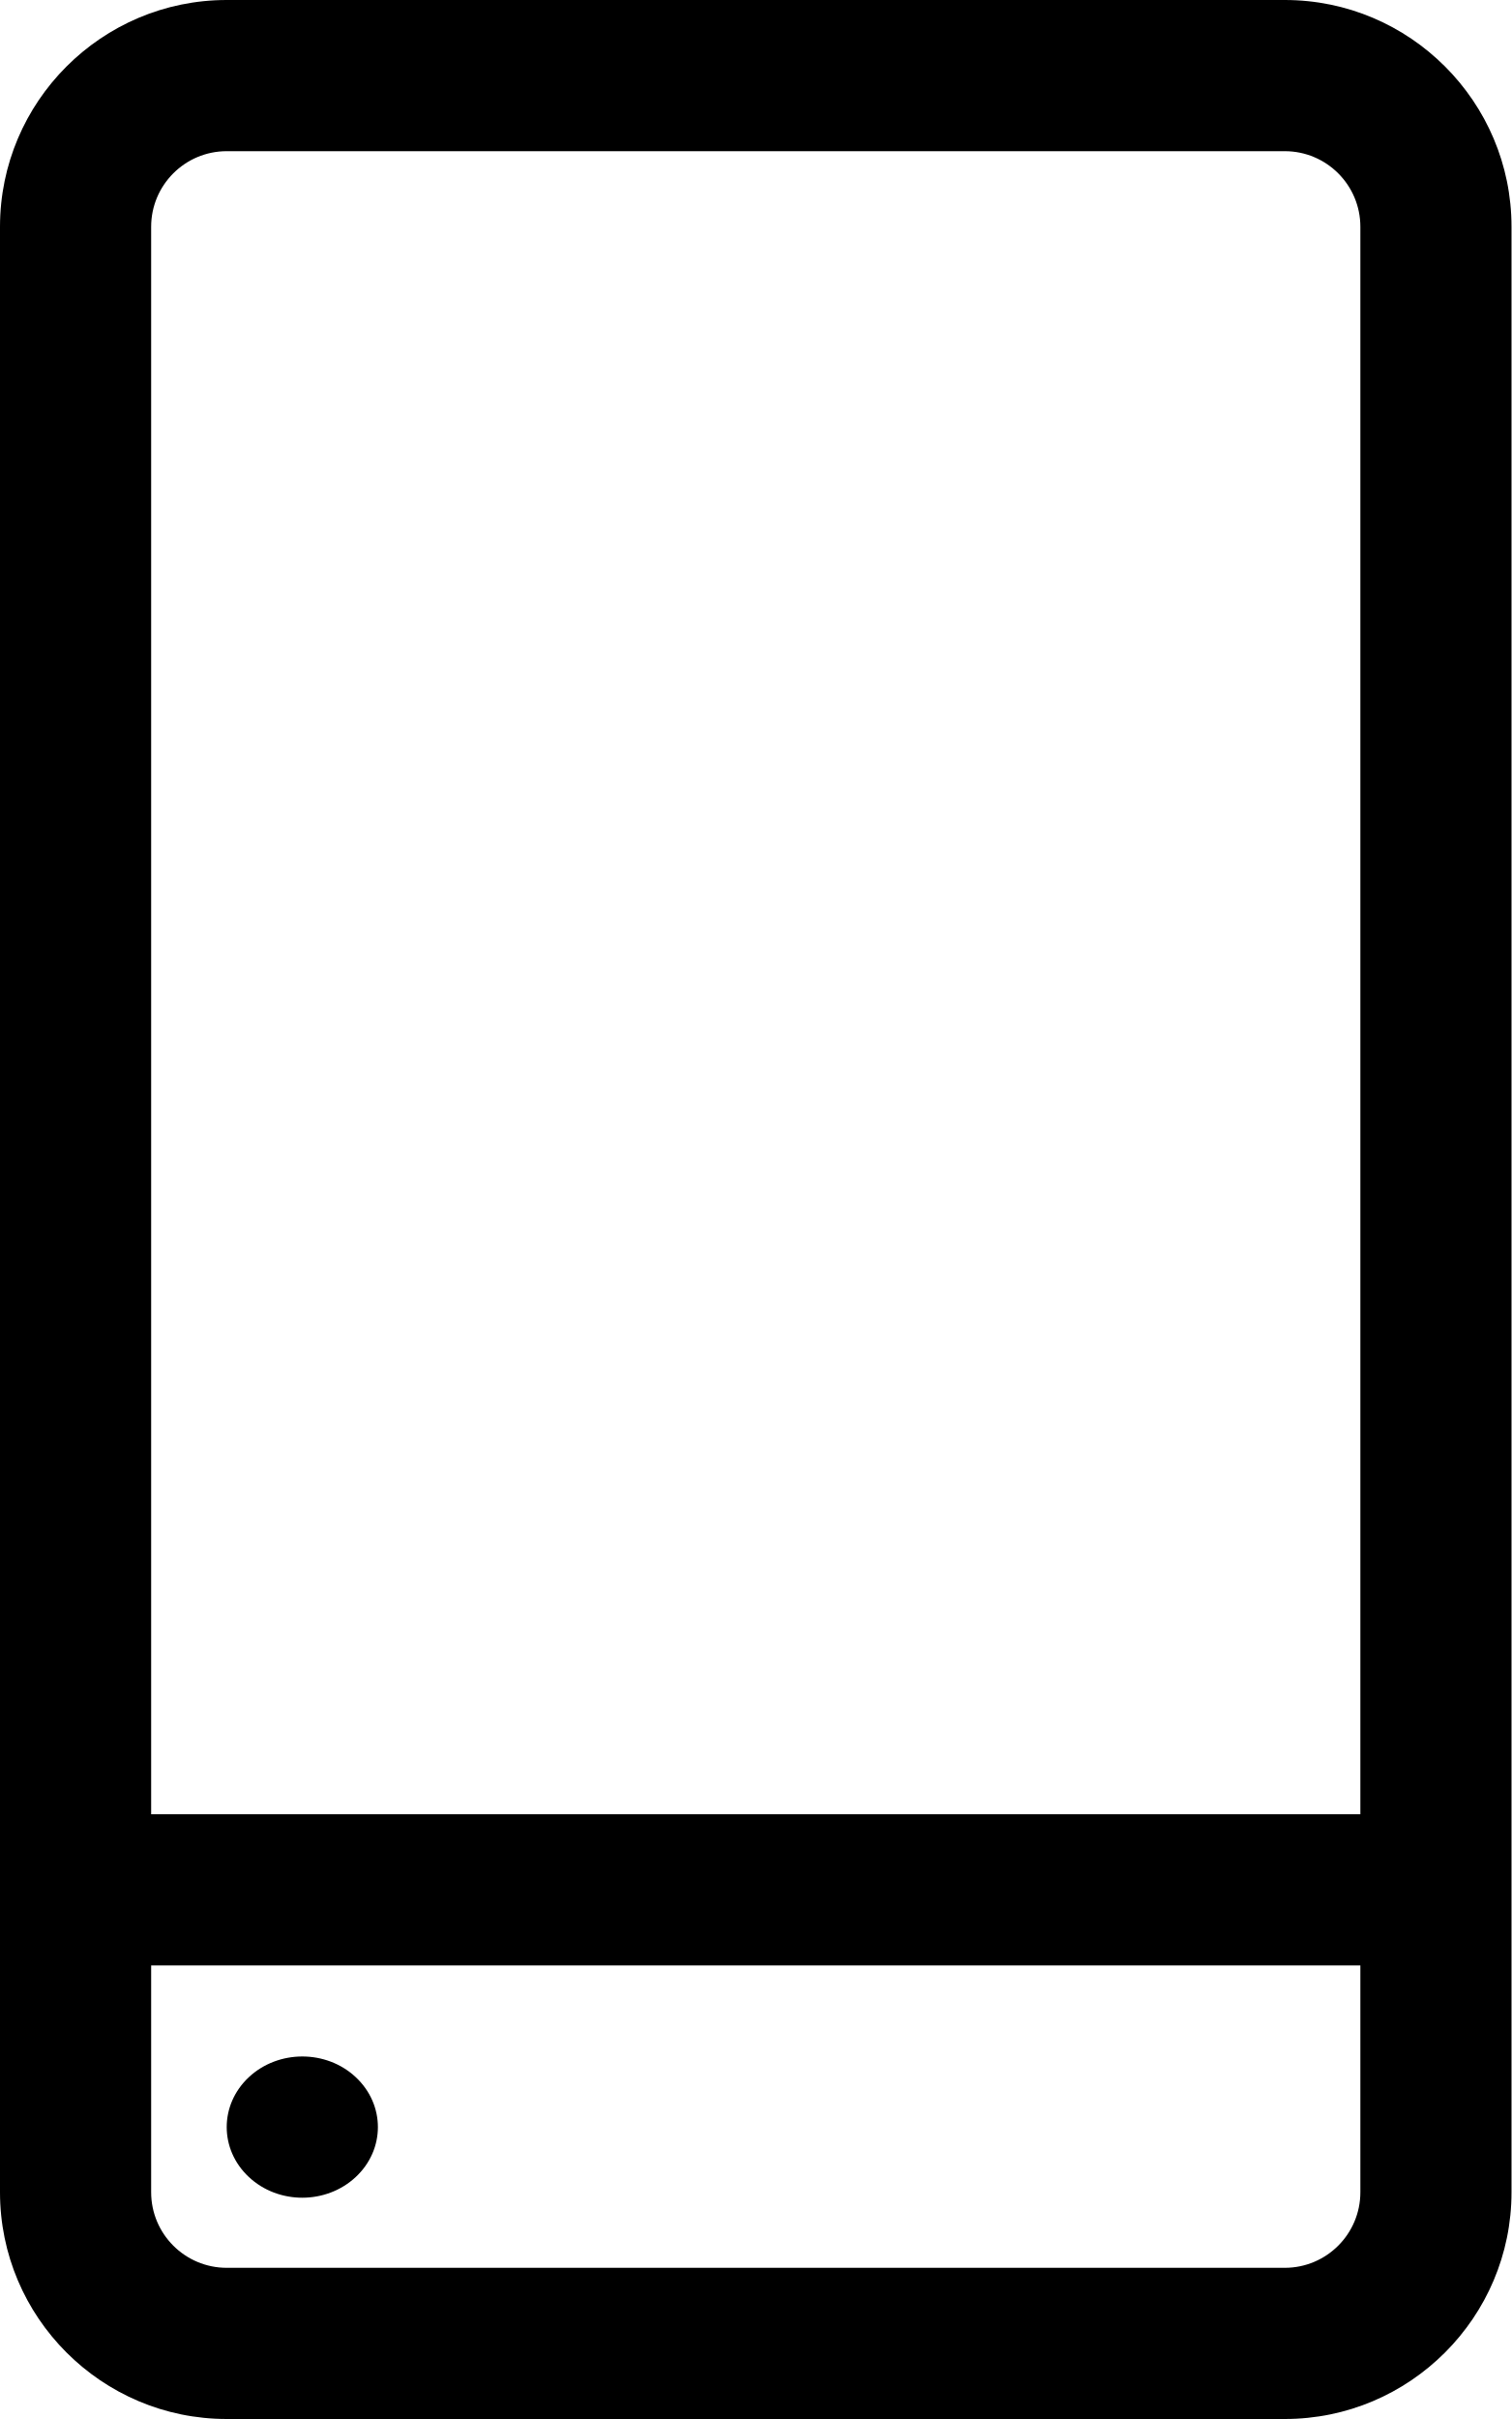
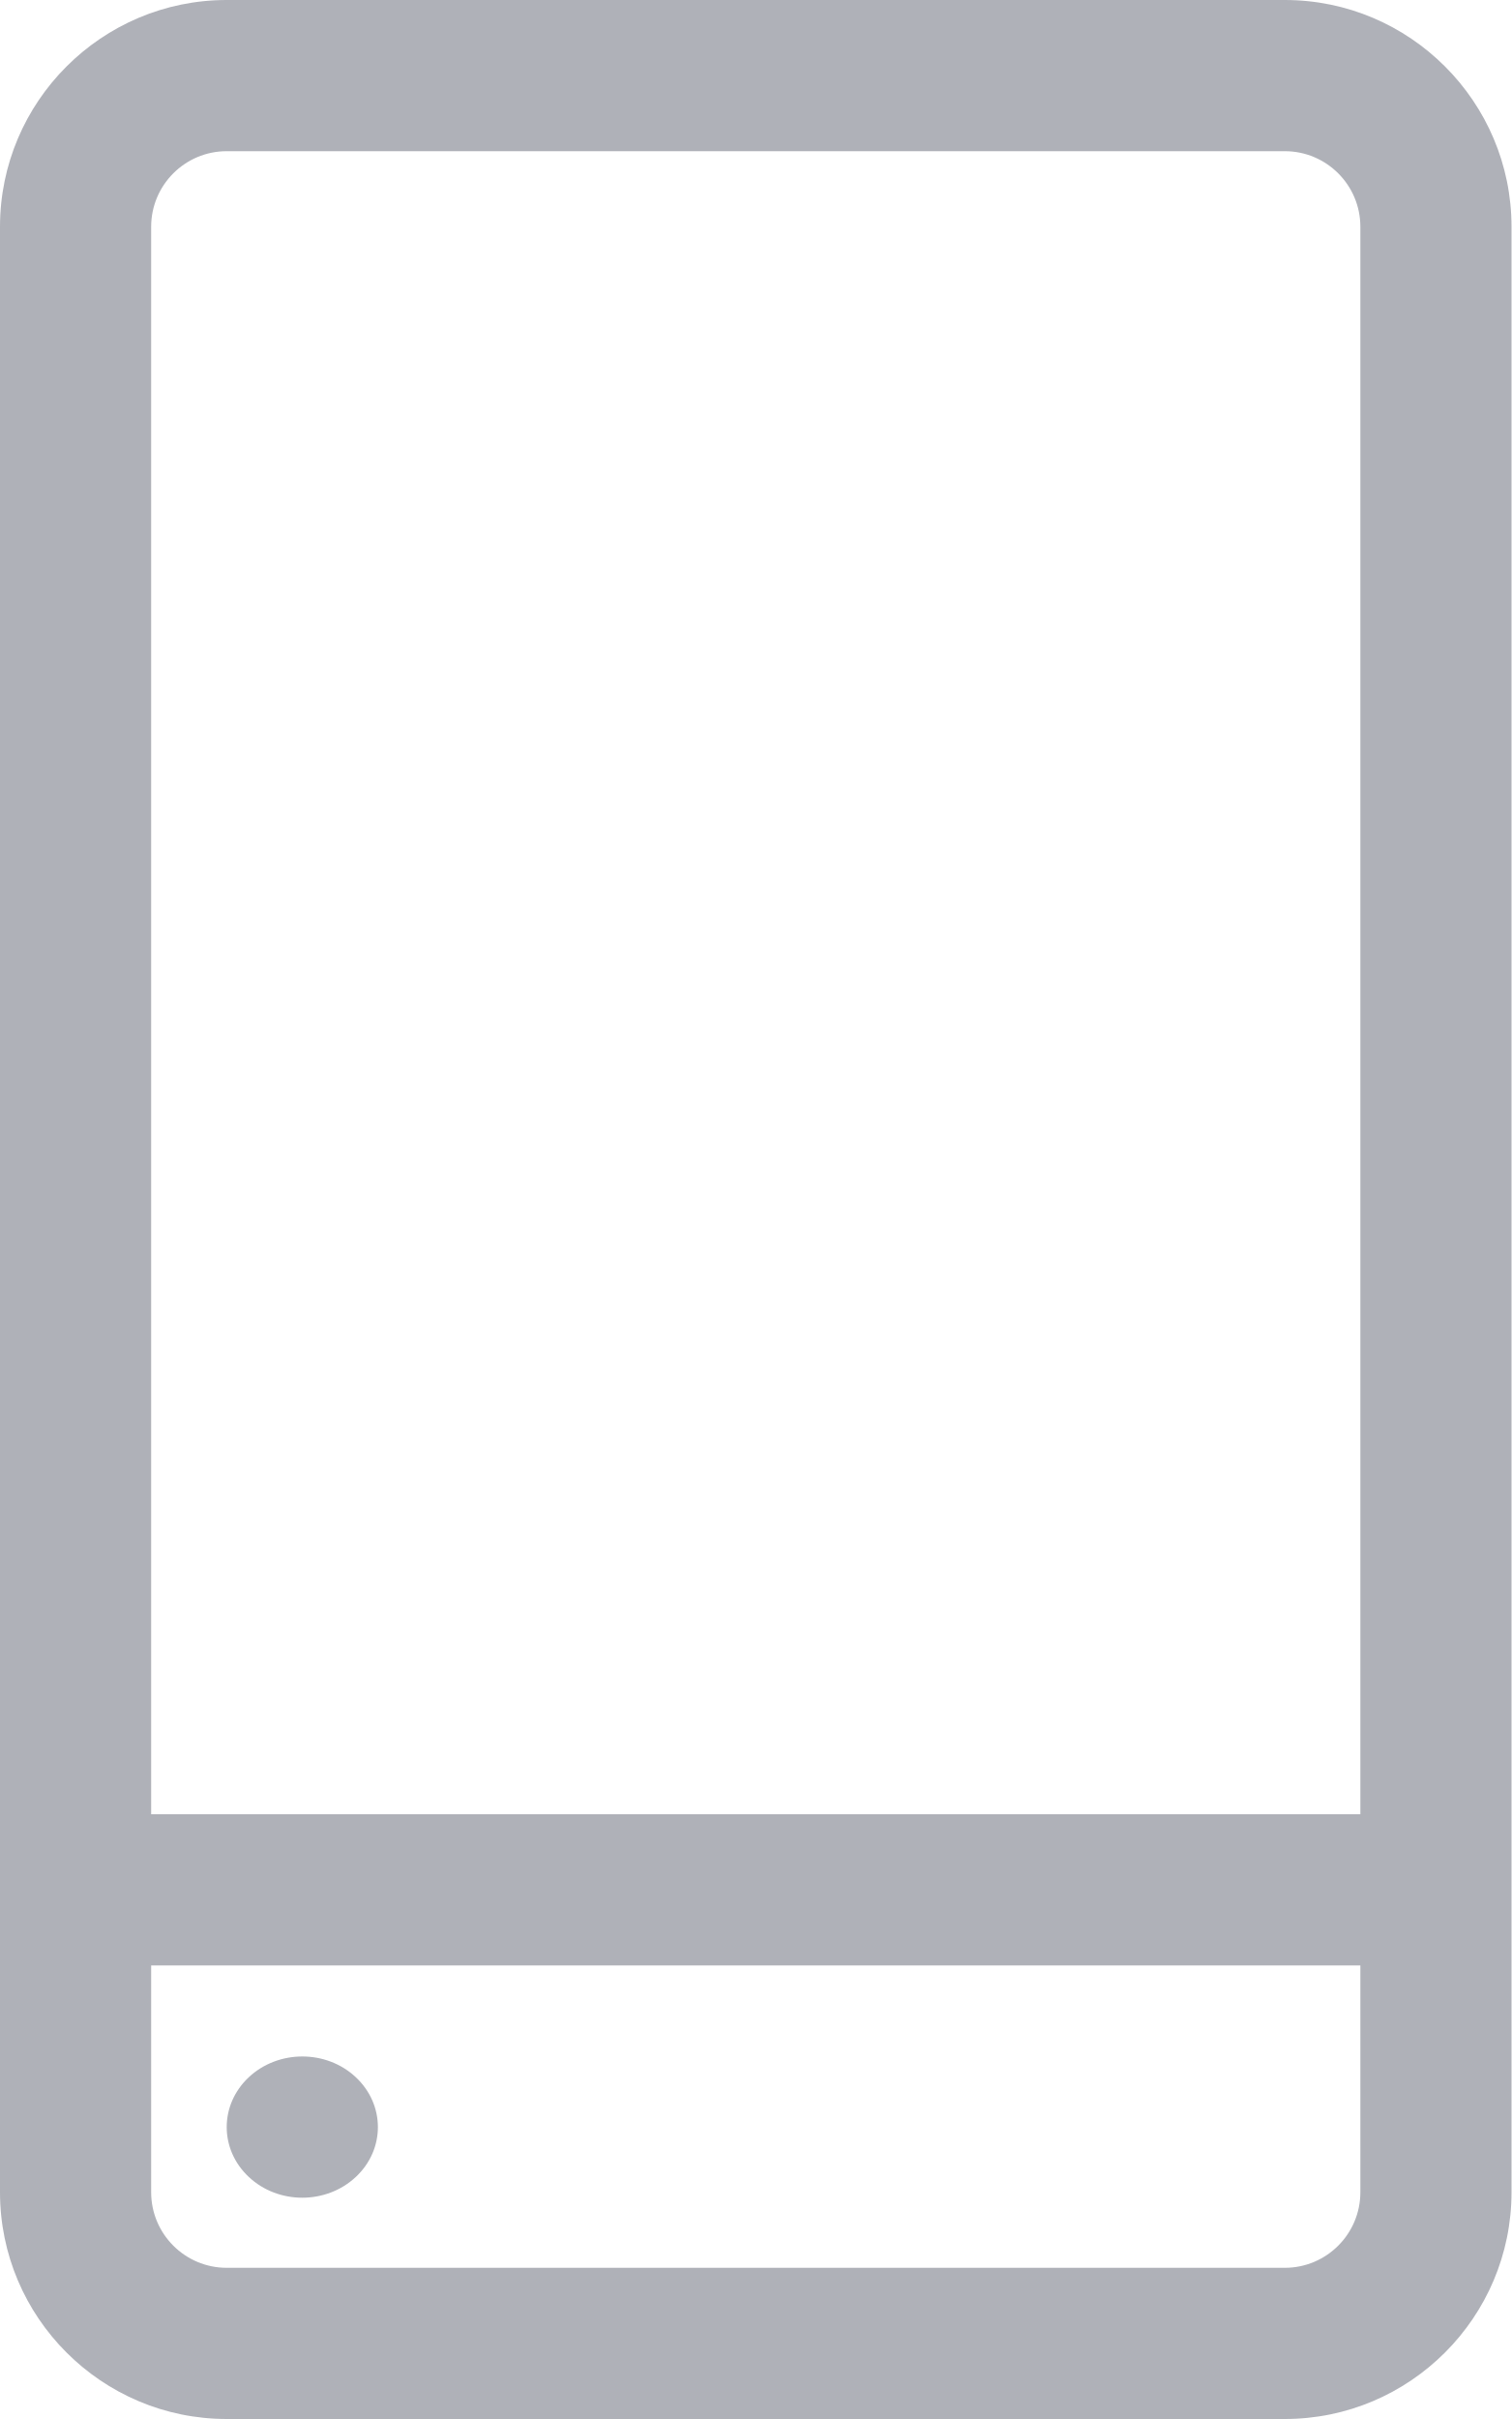
<svg xmlns="http://www.w3.org/2000/svg" version="1.1" width="20" height="32" viewBox="0 0 20 32">
-   <path d="M17 0h-14c-1.654 0-3 1.346-3 3v26c0 1.654 1.346 3 3 3h14c1.654 0 3-1.346 3-3v-26c0-1.654-1.346-3-3-3zM3 2h14c0.552 0 1 0.448 1 1v21h-16v-21c0-0.552 0.448-1 1-1zM17 30h-14c-0.552 0-1-0.448-1-1v-3h16v3c0 0.552-0.448 1-1 1z" />
-   <path d="M4.707 27.478c0.391 0.365 0.391 0.956 0 1.321s-1.024 0.365-1.414 0c-0.391-0.365-0.391-0.956 0-1.321s1.024-0.365 1.414 0z" />
+   <path fill="#afb1b8" d="M17 0h-14c-1.654 0-3 1.346-3 3v26c0 1.654 1.346 3 3 3h14c1.654 0 3-1.346 3-3v-26c0-1.654-1.346-3-3-3zM3 2h14c0.552 0 1 0.448 1 1v21h-16v-21c0-0.552 0.448-1 1-1zM17 30h-14c-0.552 0-1-0.448-1-1v-3h16v3c0 0.552-0.448 1-1 1z" />
+   <path fill="#afb1b8" d="M4.707 27.478c0.391 0.365 0.391 0.956 0 1.321s-1.024 0.365-1.414 0c-0.391-0.365-0.391-0.956 0-1.321s1.024-0.365 1.414 0z" />
</svg>
